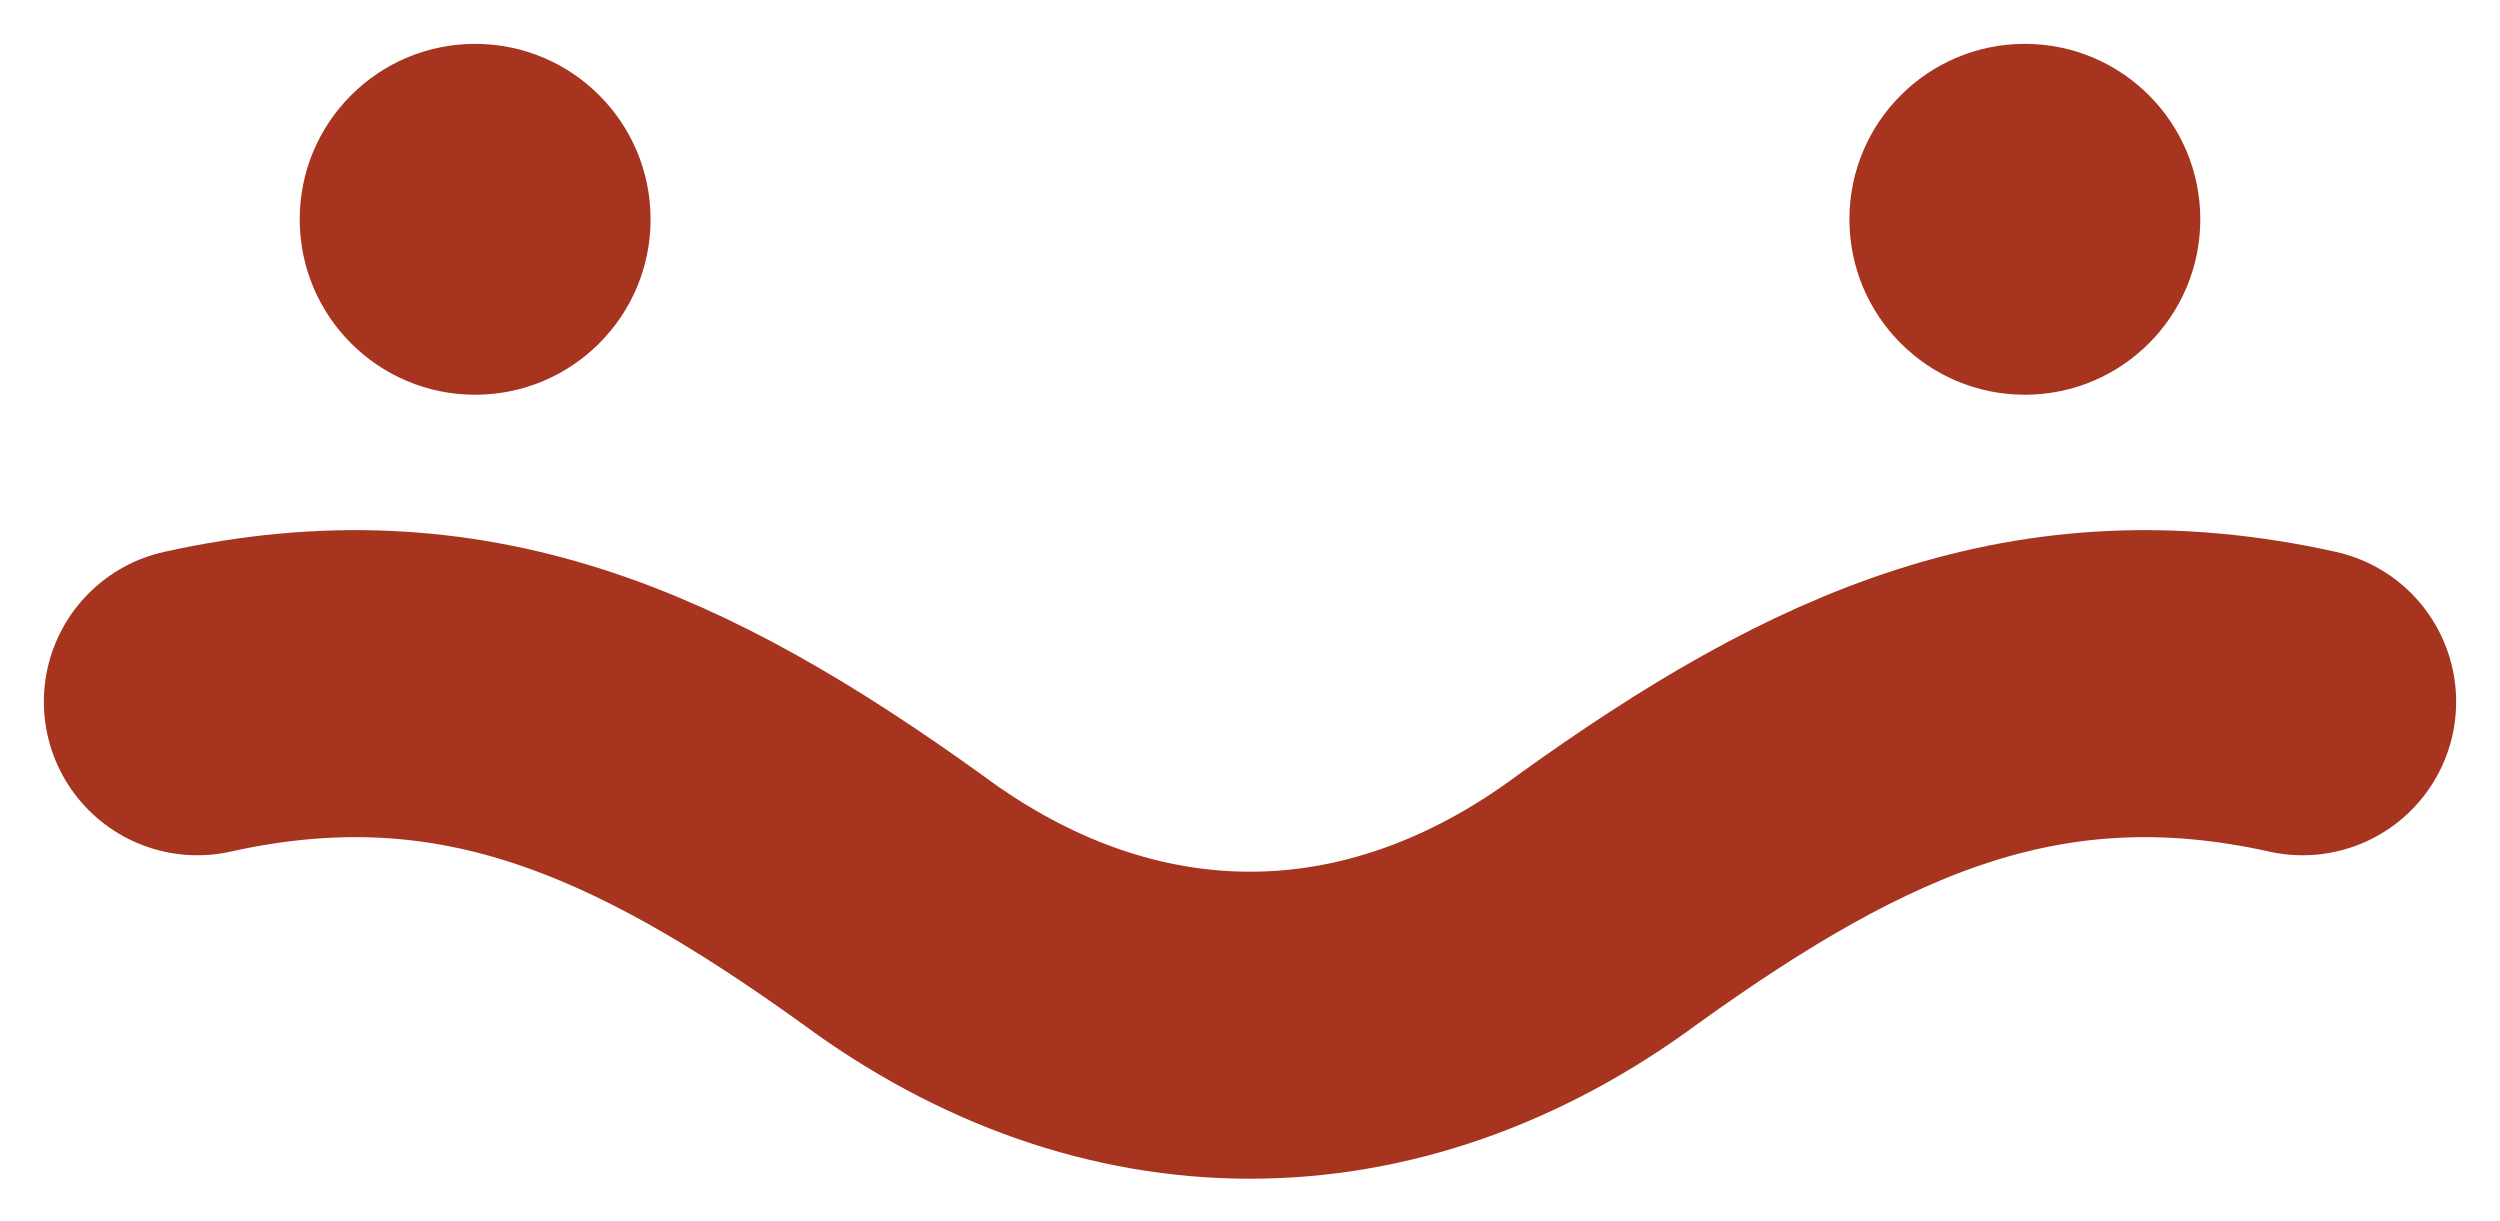
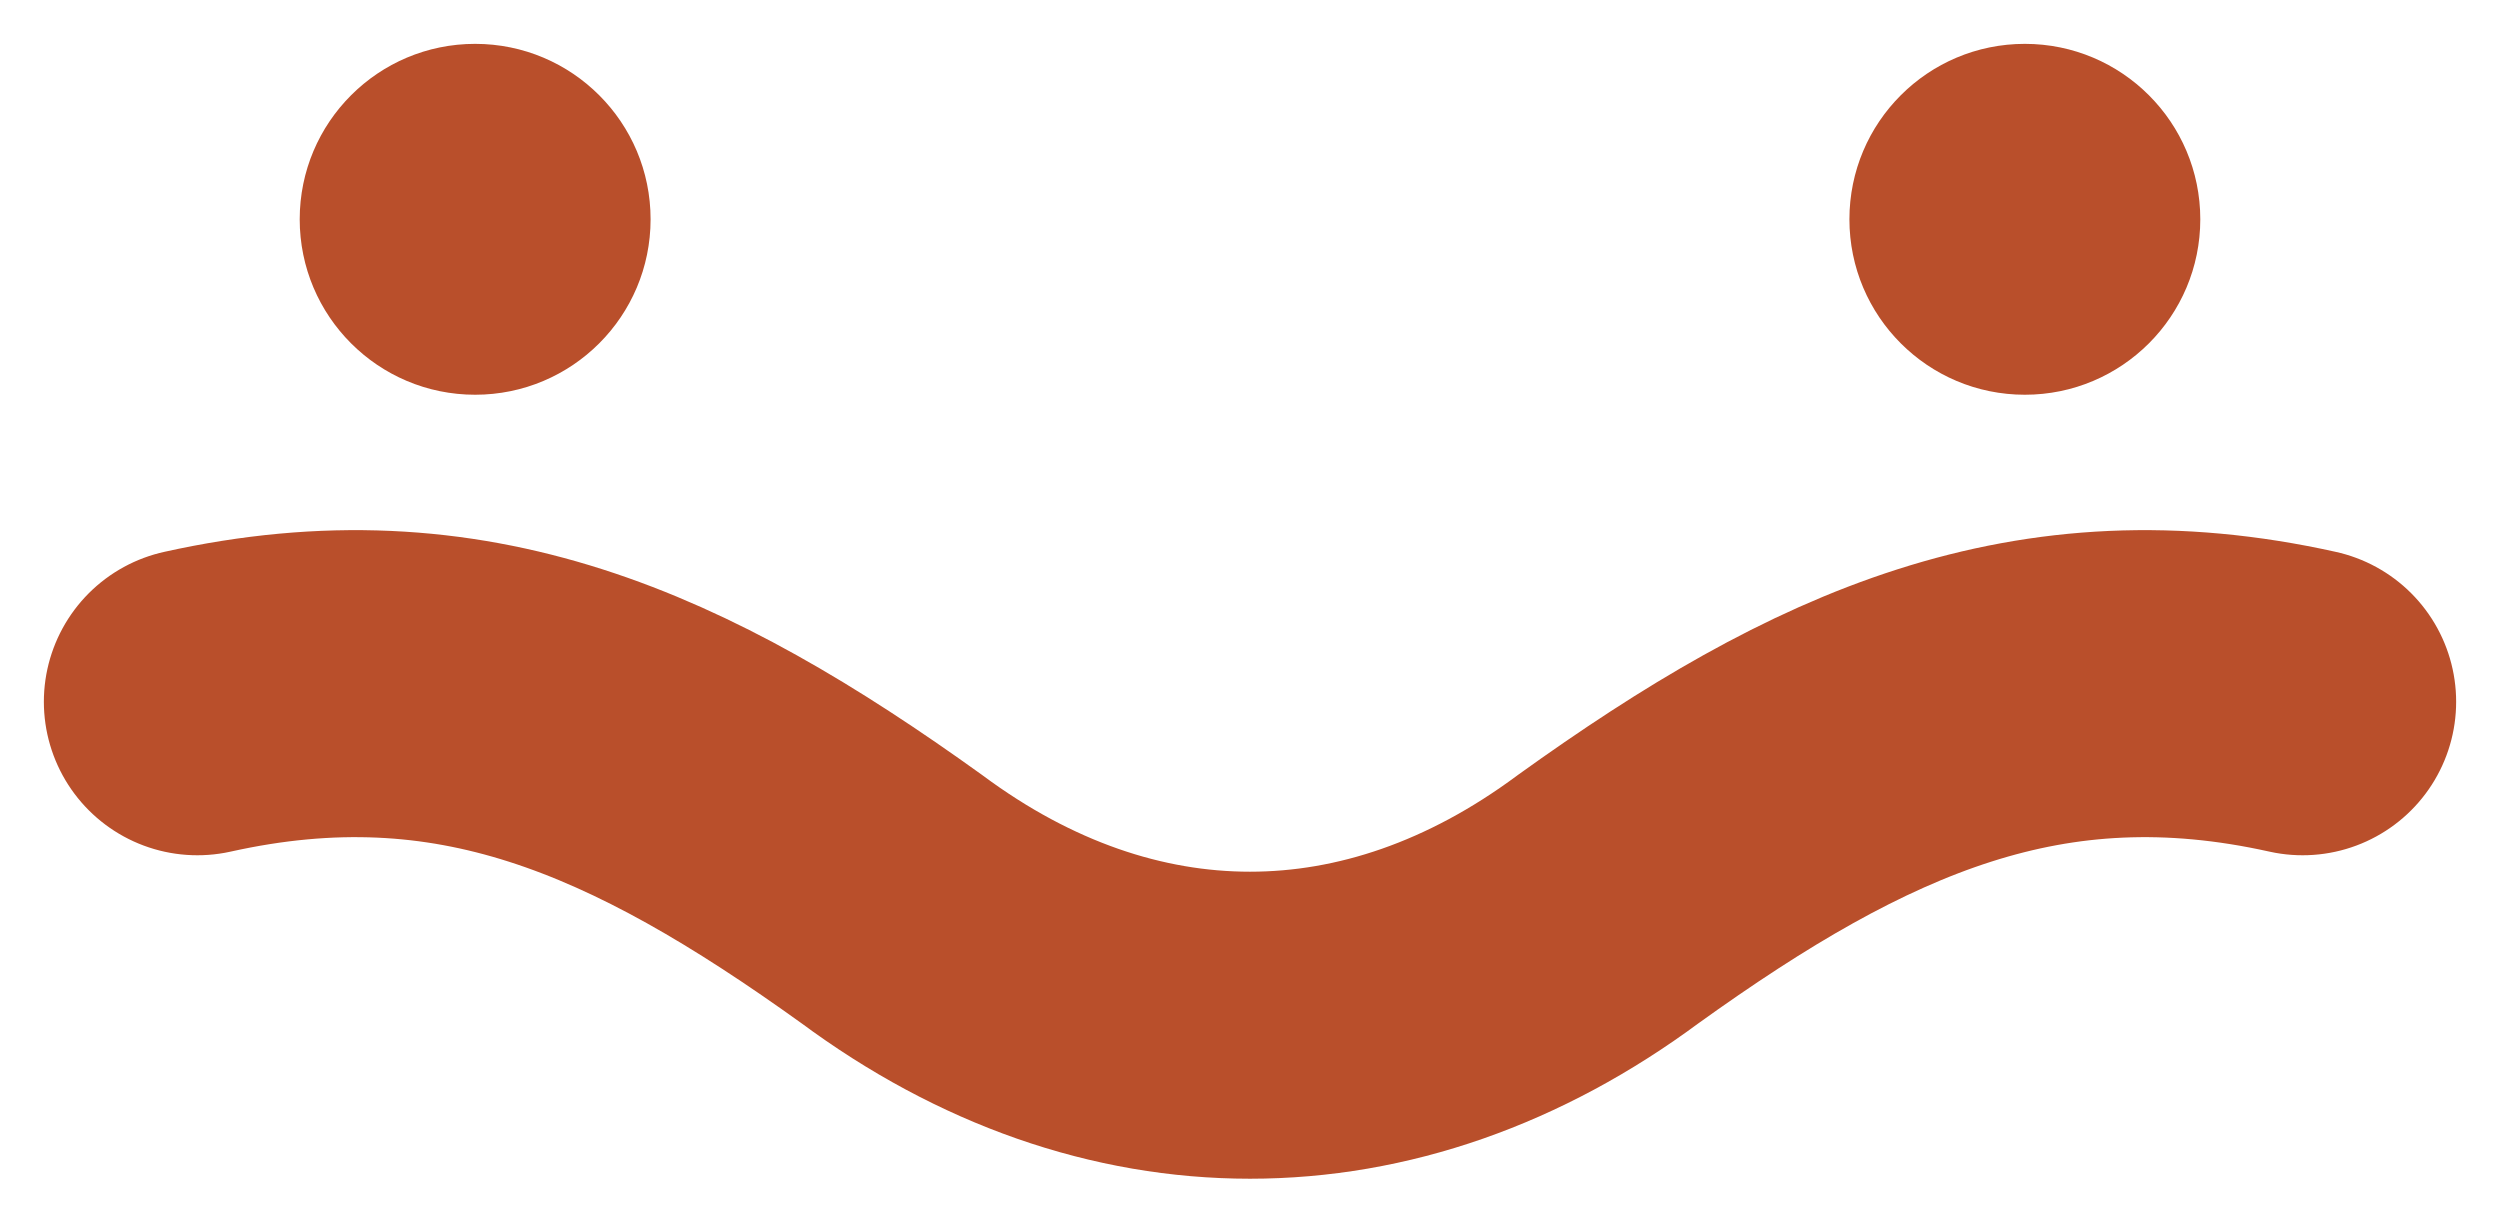
<svg xmlns="http://www.w3.org/2000/svg" viewBox="85 30 342 167" fill="none">
-   <circle cx="150" cy="60" r="24" fill="#A6341F" />
-   <circle cx="362" cy="60" r="24" fill="#A6341F" />
-   <path d="M112 126 C148 118 175 130 207 153 C238 176 274 176 305 153 C337 130 364 118 400 126" stroke="#A6341F" stroke-width="42" stroke-linecap="round" stroke-linejoin="round" />
+   <circle cx="150" cy="60" r="24" fill="#B94F2B" />
+   <circle cx="362" cy="60" r="24" fill="#B94F2B" />
+   <path d="M112 126 C148 118 175 130 207 153 C238 176 274 176 305 153 C337 130 364 118 400 126" stroke="#B94F2B" stroke-width="42" stroke-linecap="round" stroke-linejoin="round" />
</svg>
